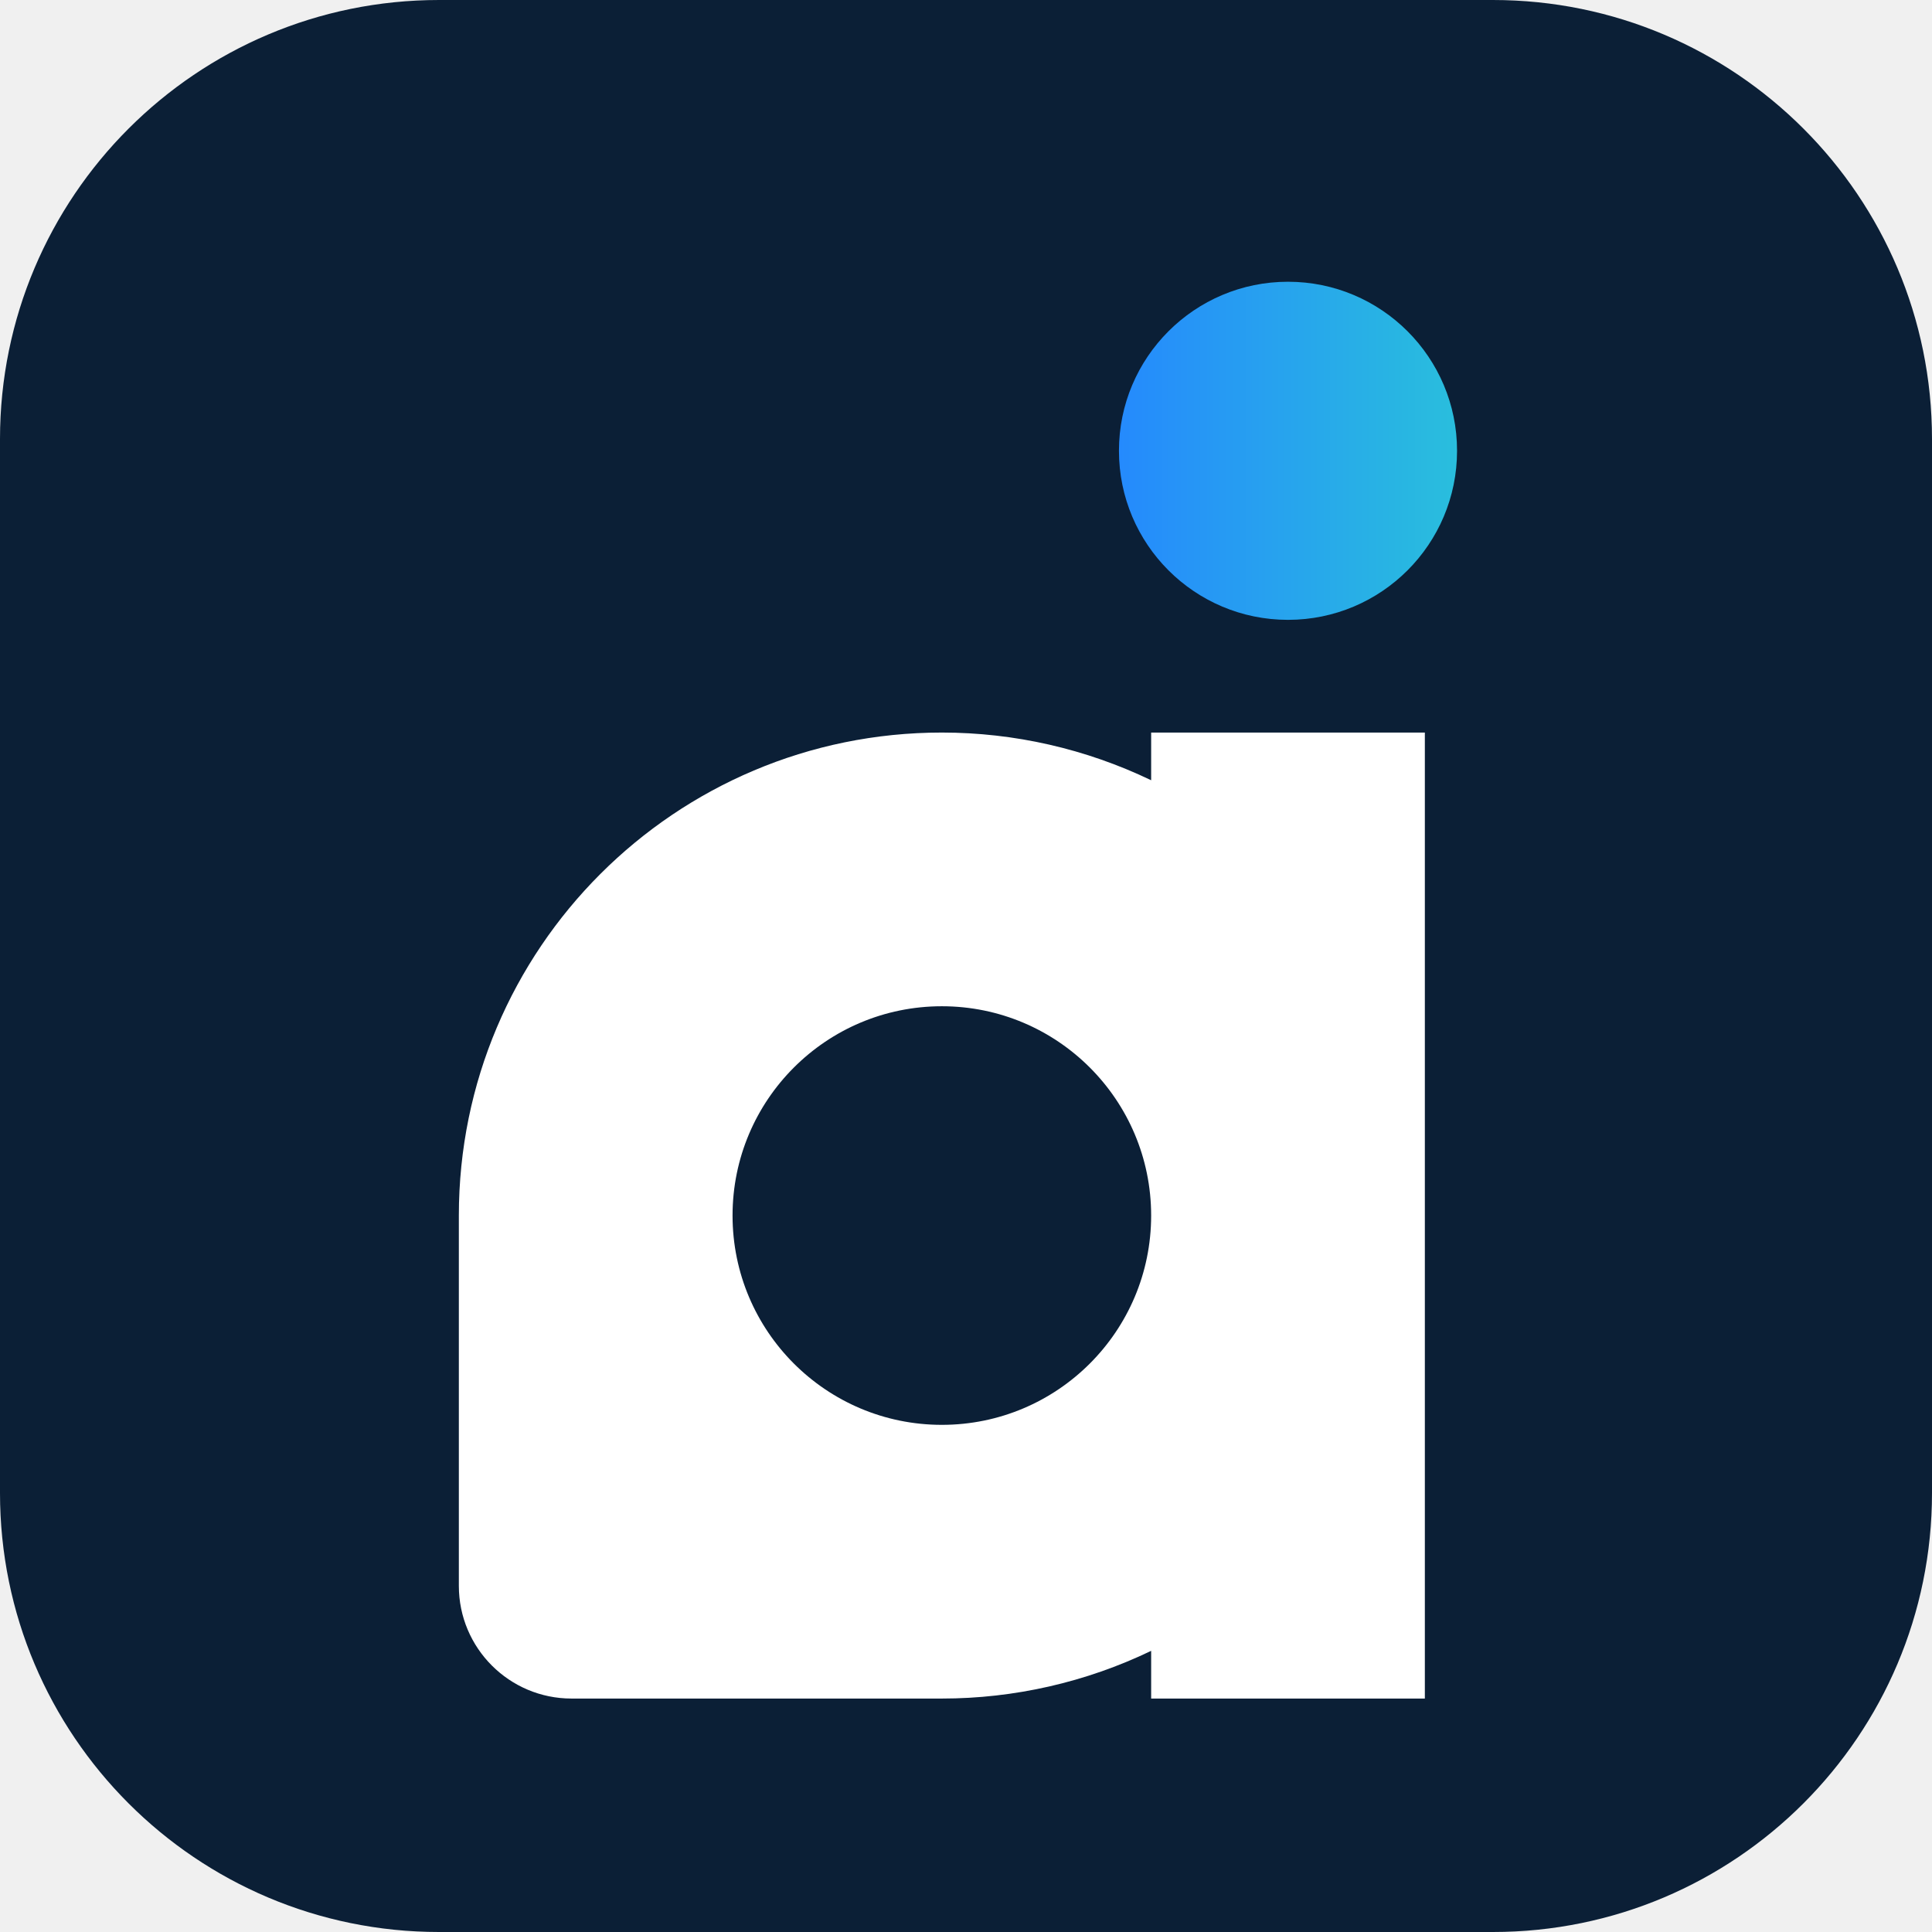
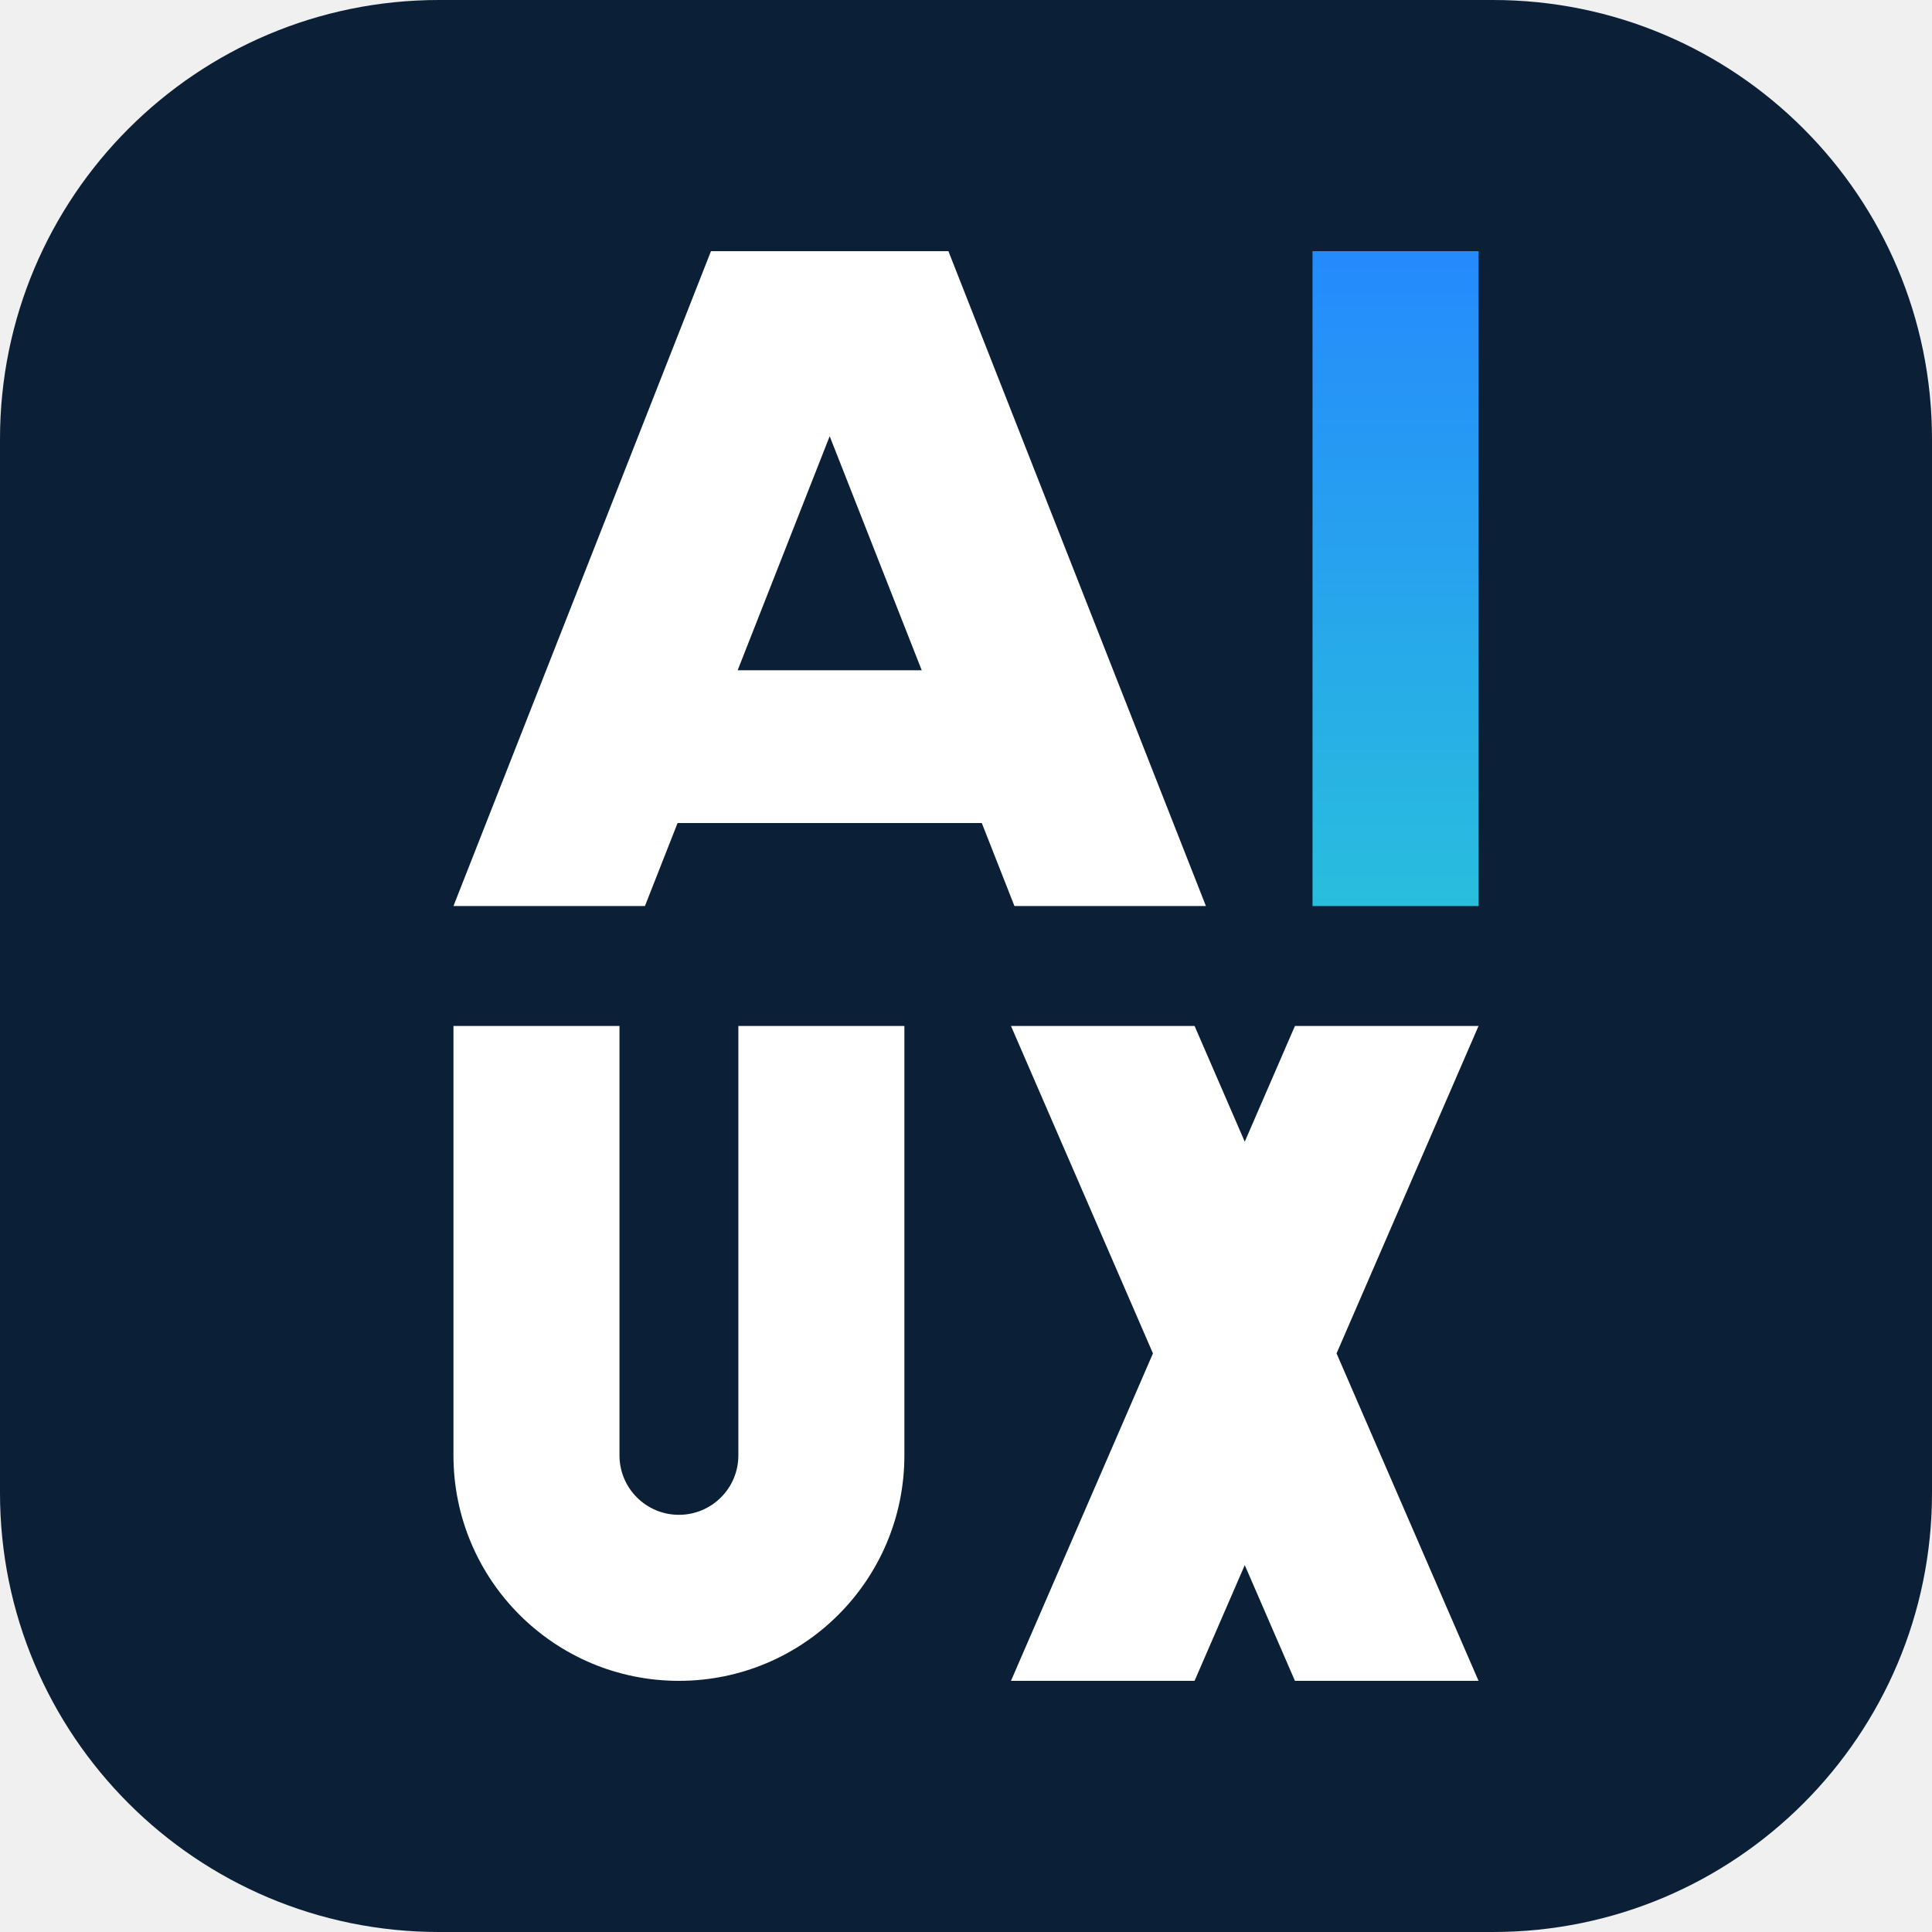
- <svg xmlns="http://www.w3.org/2000/svg" width="32" height="32" viewBox="0 0 120 120" role="img" aria-label="Aleem">
+ <svg xmlns="http://www.w3.org/2000/svg" width="32" height="32" viewBox="0 0 120 120" role="img" aria-label="Aleem AIUX">
  <defs>
-     <linearGradient id="aleem-spark" x1="0" y1="0" x2="1" y2="0">
+     <linearGradient id="aleem-signal" x1="0" y1="0" x2="0" y2="1">
      <stop stop-color="#258AFD" />
      <stop offset="1" stop-color="#29BEDD" />
    </linearGradient>
  </defs>
  <path d="M27.27 0H92.73A27.27 27.27 0 0 1 120 27.27V92.73A27.27 27.27 0 0 1 92.73 120H27.27A27.27 27.27 0 0 1 0 92.73V27.27A27.27 27.27 0 0 1 27.27 0Z" fill="#0B1F36" />
-   <path d="M58.5 45.5A30 30 0 0 1 71.5 48.463V45.5H88.5V105.5H71.5V102.537A30 30 0 0 1 58.5 105.5H35.5A7 7 0 0 1 28.5 98.5V75.5A30 30 0 0 1 58.5 45.5ZM45.5 75.5A13 13 0 1 0 71.5 75.5A13 13 0 1 0 45.5 75.5Z" fill="#FFFFFF" />
-   <circle cx="80" cy="28" r="10.5" fill="url(#aleem-spark)" />
+   <path d="M44.16 15.6H56.053L40.058 56.276H28.165ZM47.014 15.6H58.907L74.902 56.276H63.009ZM38.447 41.633H64.62V51.12H38.447ZM28.165 63.724H38.477V90.396H28.165ZM56.173 90.396A14.004 14.004 0 0 1 28.165 90.396H38.477A3.692 3.692 0 0 0 45.861 90.396ZM45.861 63.724H56.173V90.396H45.861ZM80.431 63.724H91.835L74.197 104.4H62.793ZM62.793 63.724H74.197L91.835 104.4H80.431Z" fill="#FFFFFF" />
+   <path d="M81.523 15.6H91.835V56.276H81.523Z" fill="url(#aleem-signal)" />
</svg>
